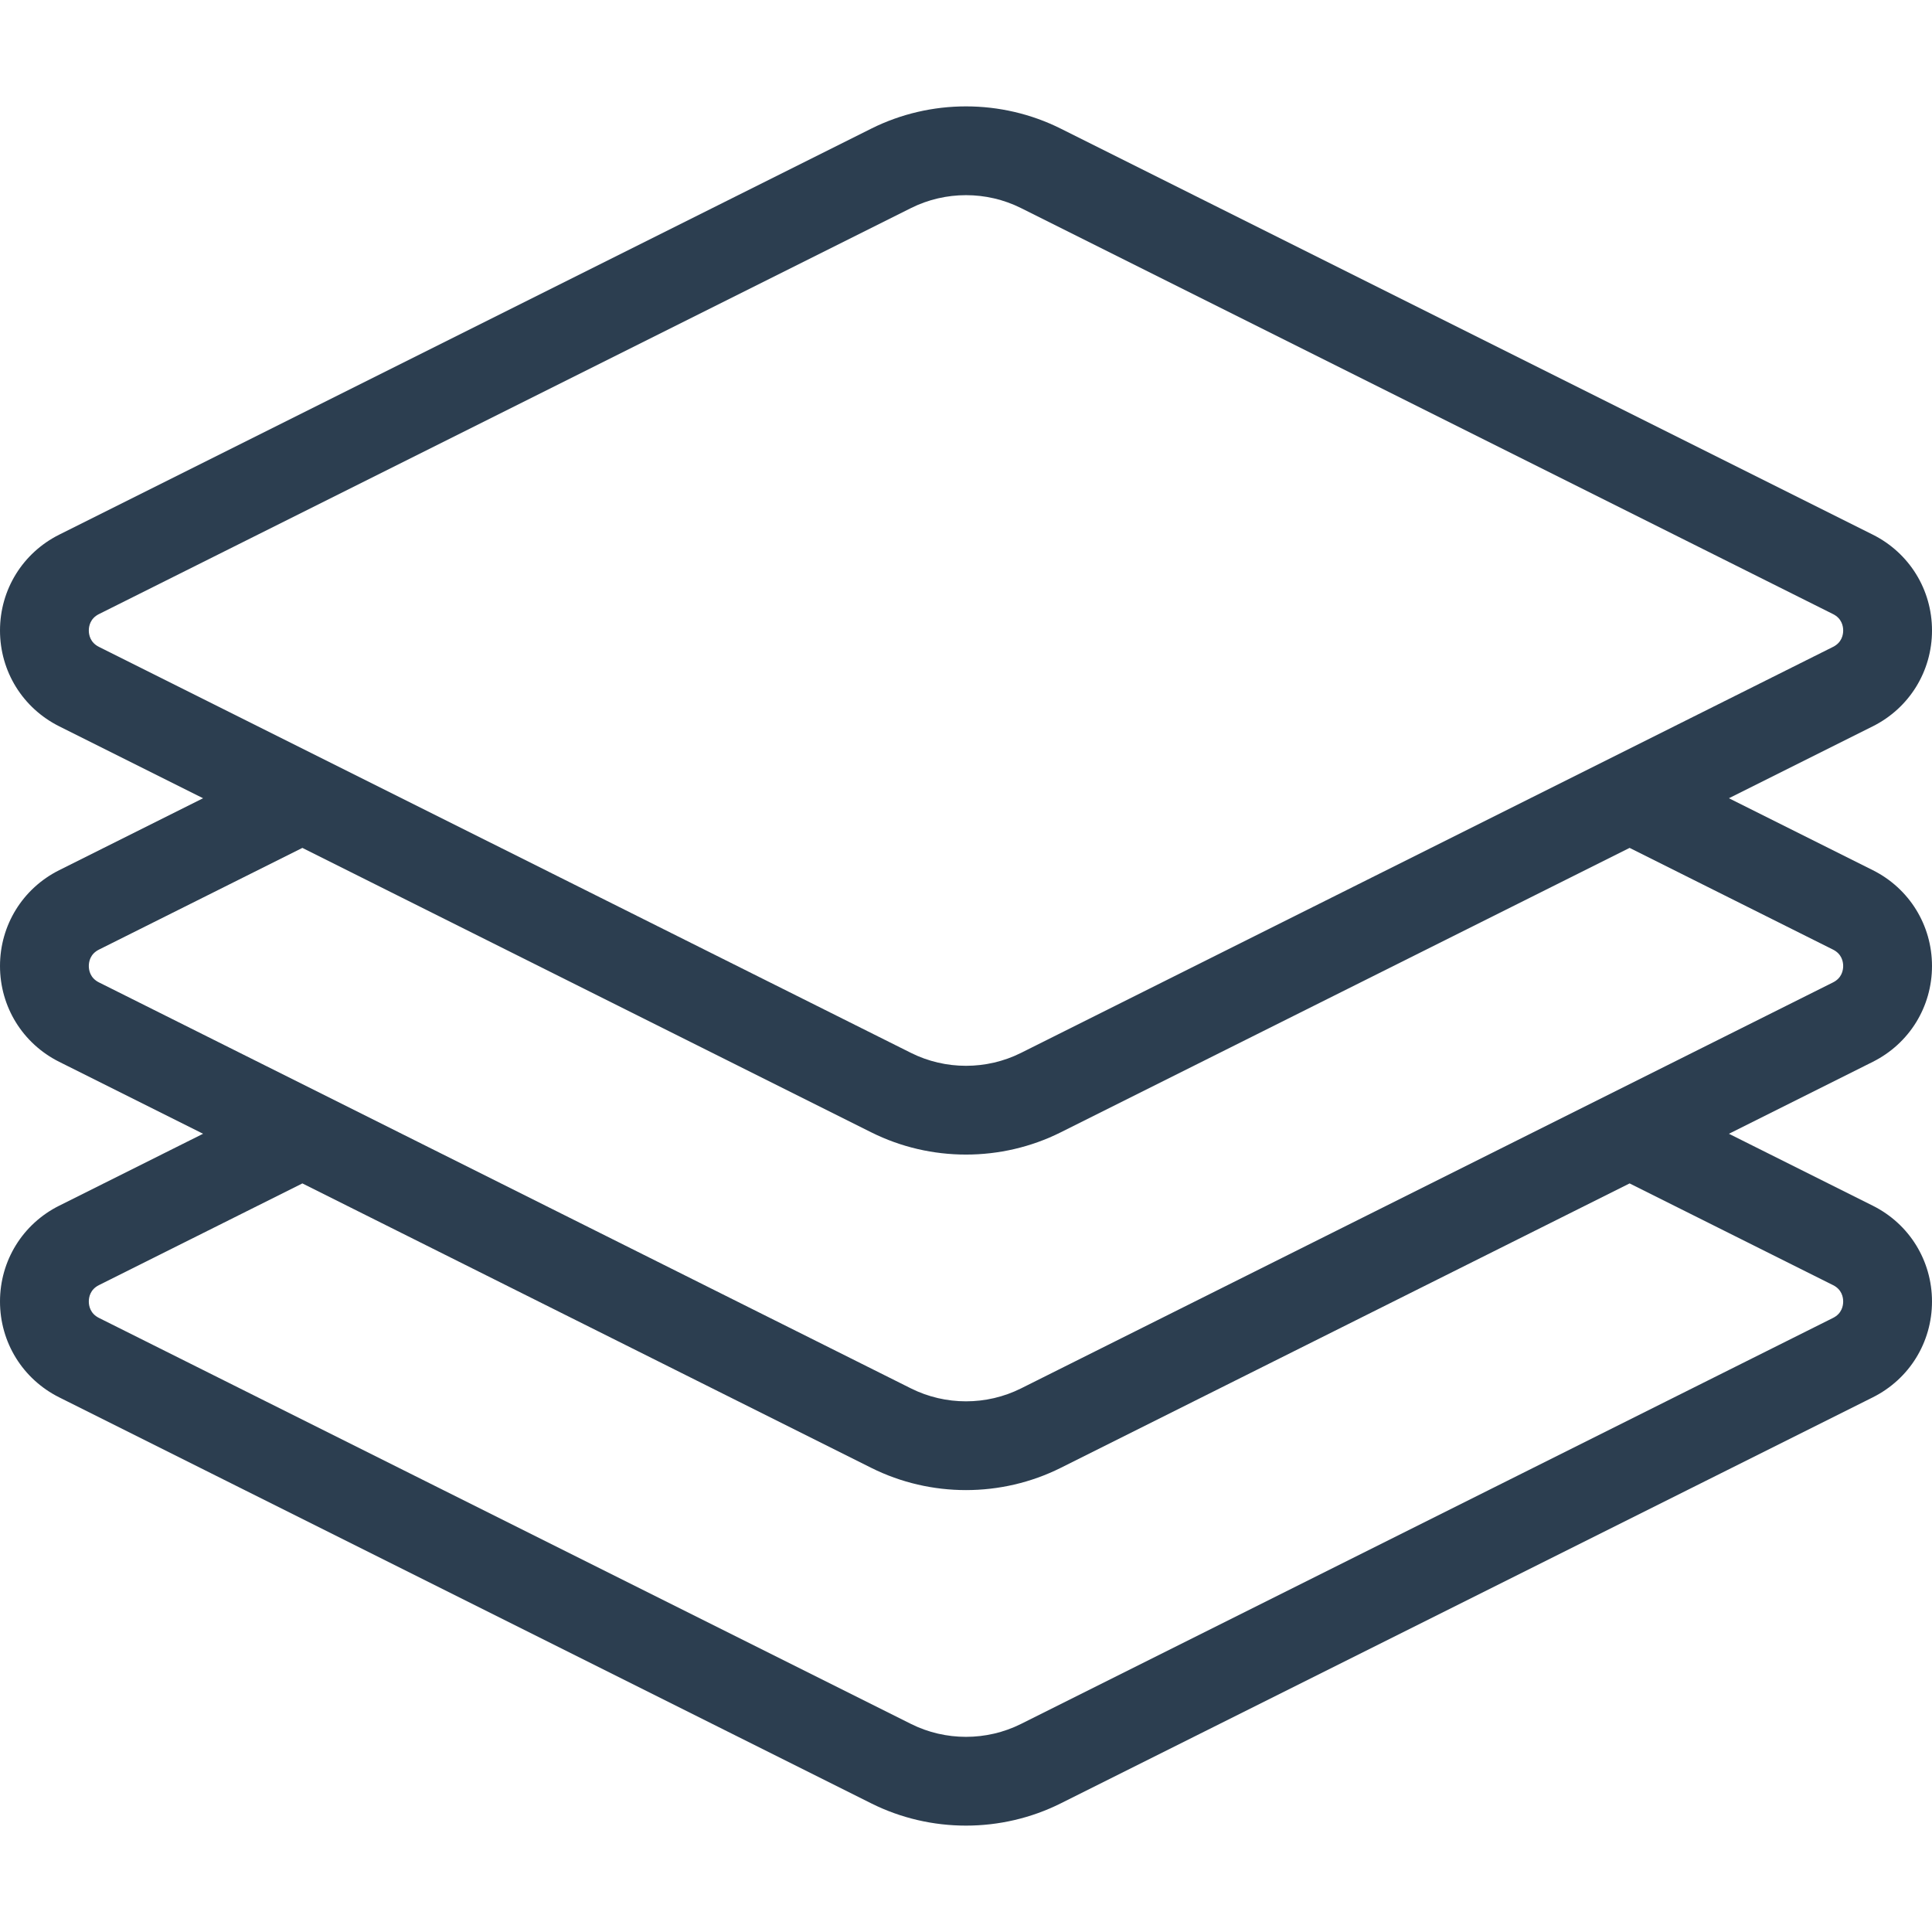
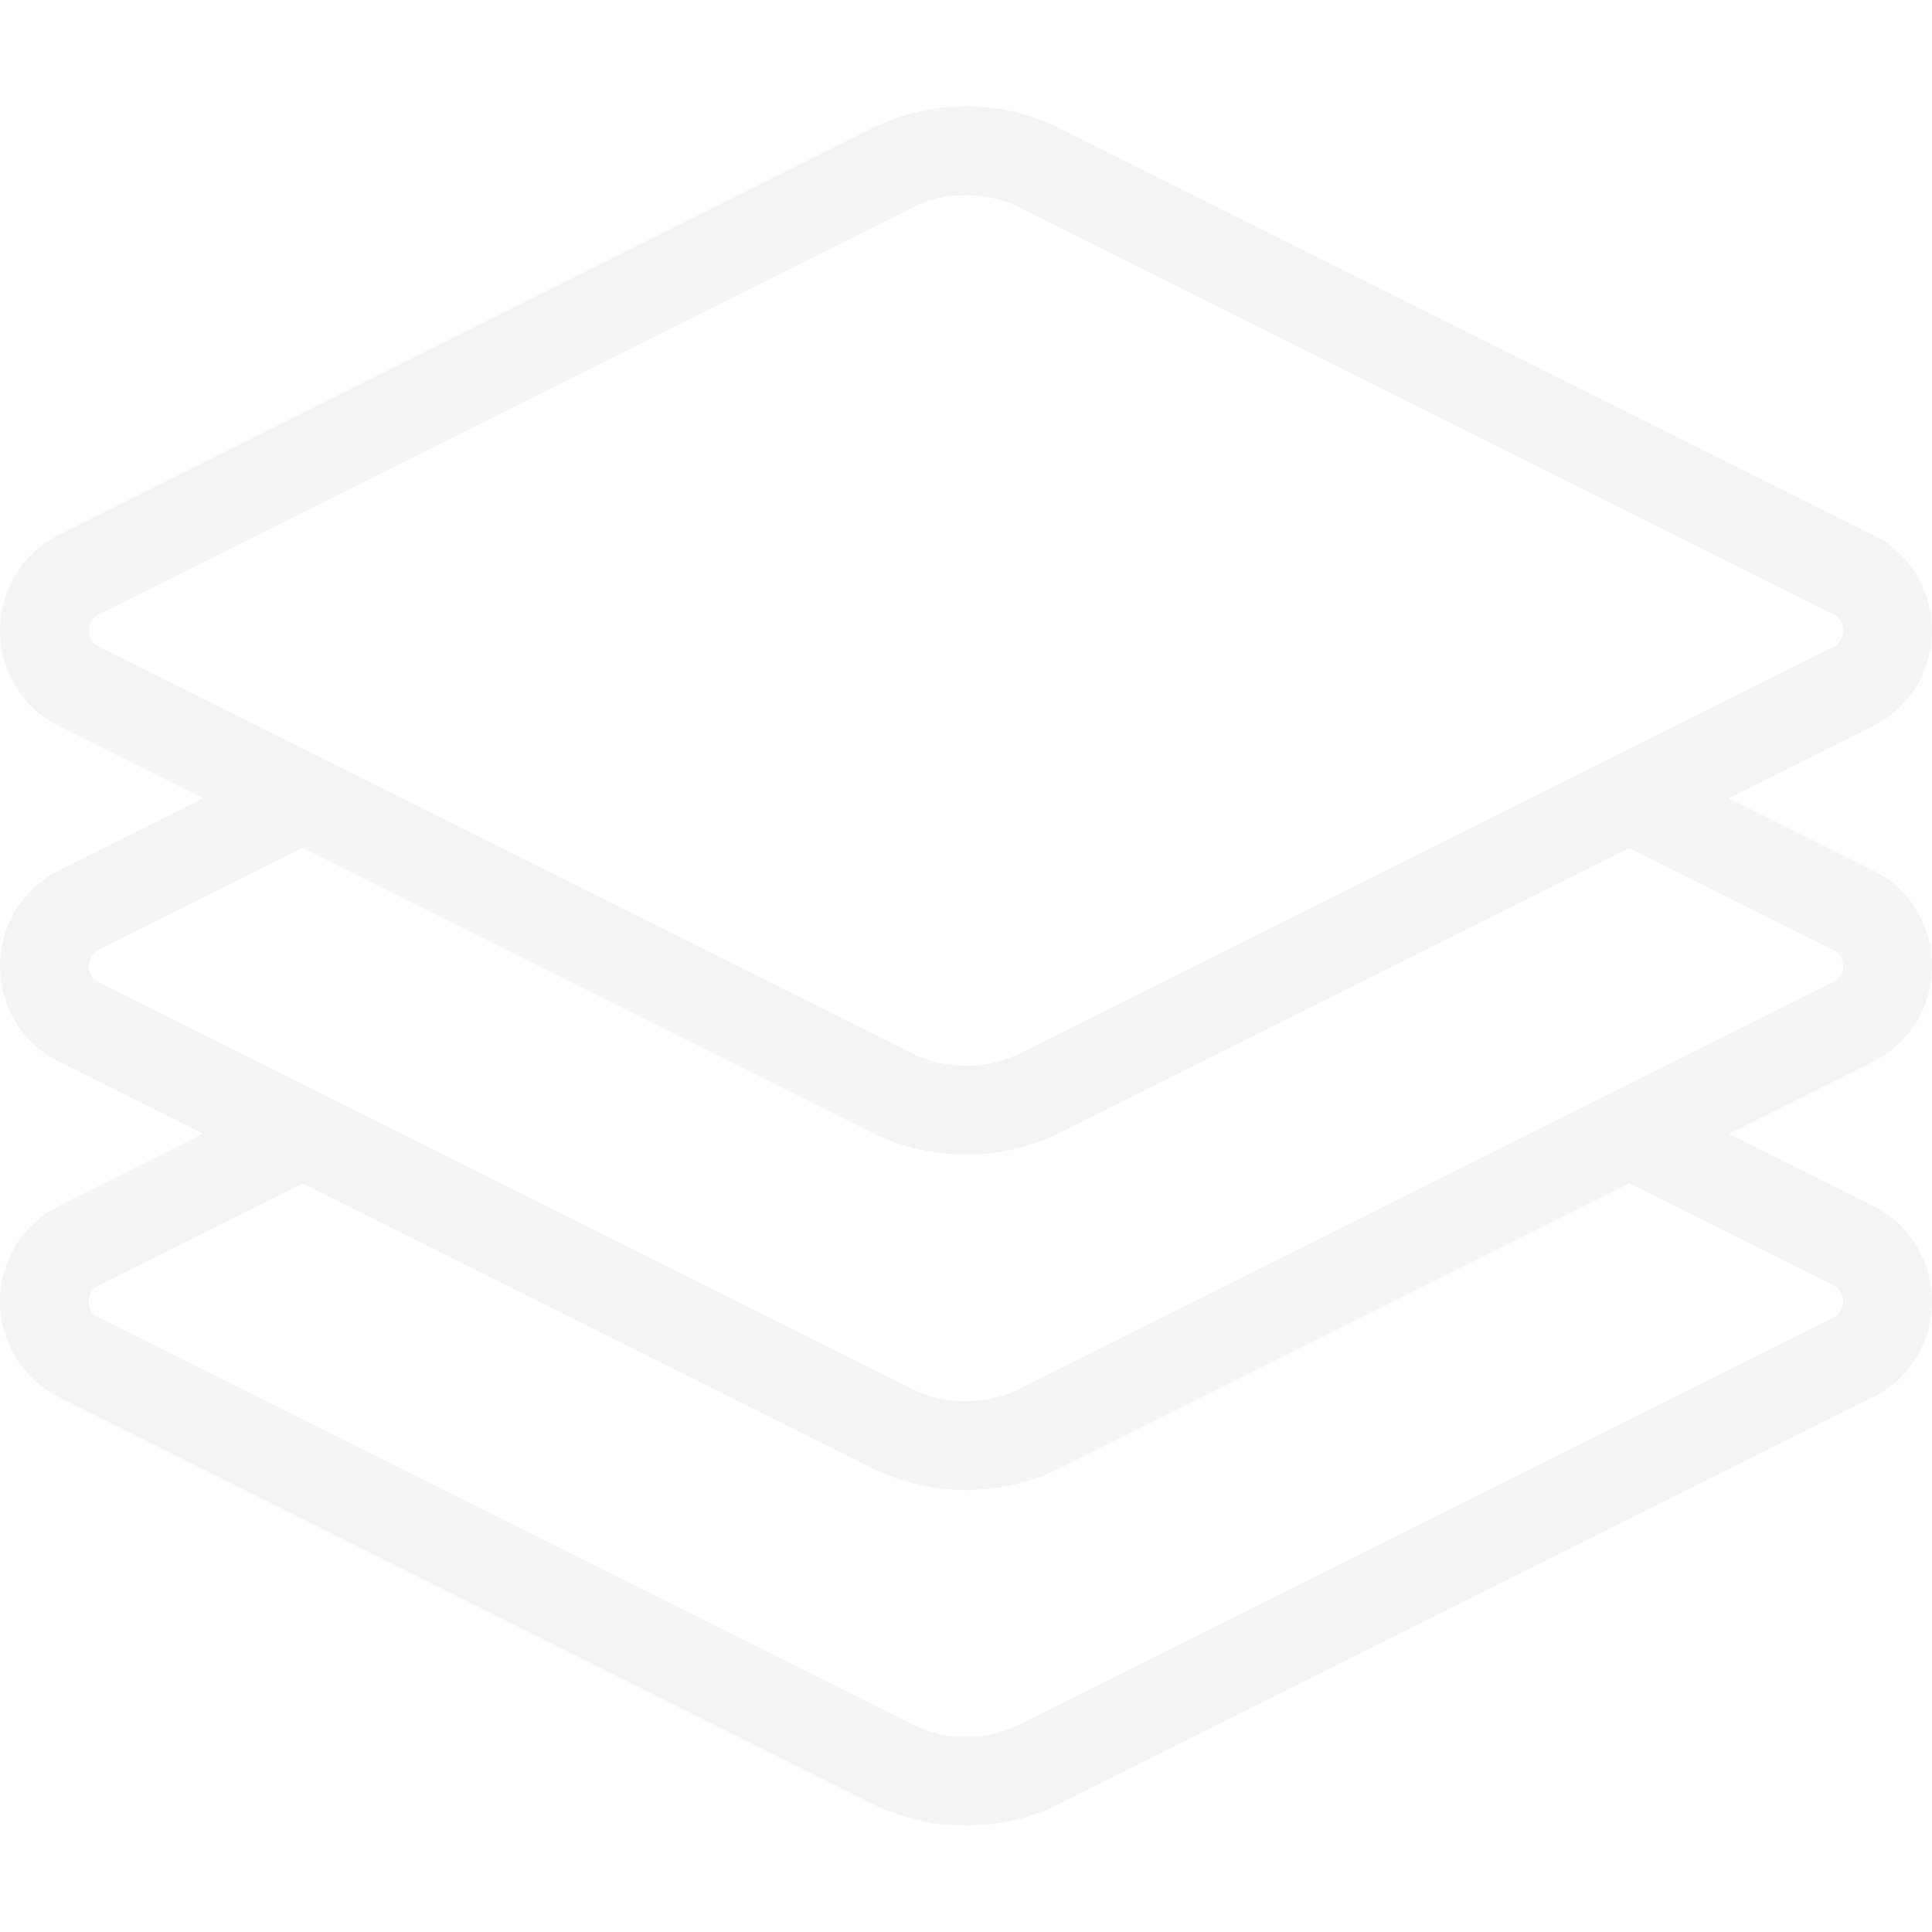
<svg xmlns="http://www.w3.org/2000/svg" version="1.1" id="Layer_1" x="0px" y="0px" viewBox="0 0 512.001 512.001" style="enable-background:new 0 0 512.001 512.001;" xml:space="preserve" width="512px" height="512px" class="">
  <g>
    <g>
      <g>
-         <path d="M512,256.001c0-10.821-6.012-20.551-15.694-25.398l-38.122-19.061l38.122-19.06c0.001-0.001,0.004-0.002,0.004-0.002    c9.68-4.845,15.692-14.576,15.692-25.397c0-10.819-6.013-20.55-15.694-25.397L281.09,34.08    c-15.712-7.849-34.47-7.849-50.185,0.001L15.691,141.691C6.013,146.534,0,156.264,0,167.084c0,10.821,6.012,20.551,15.694,25.398    l38.121,19.06l-38.126,19.063C6.012,235.45,0,245.18,0,256.001s6.012,20.551,15.694,25.397l38.121,19.061l-38.118,19.059    C6.02,324.353,0.004,334.08,0,344.902c-0.004,10.828,6.008,20.564,15.694,25.412l215.215,107.608    c7.856,3.925,16.471,5.886,25.09,5.886c8.619,0,17.238-1.963,25.095-5.887l215.215-107.608    c9.682-4.845,15.695-14.582,15.691-25.41c-0.004-10.822-6.02-20.549-15.694-25.381l-38.122-19.061l38.126-19.063    C505.988,276.552,512,266.822,512,256.001z M26.225,171.431c-2.339-1.171-2.687-3.226-2.687-4.346s0.35-3.175,2.683-4.343    L241.429,55.138c4.563-2.28,9.568-3.418,14.573-3.418c5.003,0,10.007,1.139,14.567,3.417L485.776,162.74    c2.337,1.17,2.687,3.225,2.687,4.345s-0.348,3.175-2.687,4.346L270.572,279.032c-9.125,4.558-20.019,4.558-29.139,0.001    L26.225,171.431z M485.783,340.575c2.33,1.164,2.679,3.215,2.679,4.336c0.001,1.123-0.348,3.182-2.683,4.35L270.571,456.865    c-9.125,4.558-20.019,4.559-29.139,0.001L26.225,349.262c-2.339-1.171-2.688-3.229-2.687-4.352c0-1.119,0.348-3.171,2.683-4.337    l53.912-26.956l150.776,75.387c7.856,3.925,16.471,5.886,25.089,5.886c8.619,0,17.238-1.963,25.095-5.887l150.772-75.386    L485.783,340.575z M485.778,260.345L270.571,367.949c-9.125,4.558-20.019,4.559-29.139,0.001L26.225,260.347    c-2.339-1.17-2.687-3.225-2.687-4.345c0-1.122,0.348-3.175,2.683-4.344l53.912-26.956l150.776,75.387    c7.855,3.925,16.472,5.886,25.089,5.886c8.617,0,17.237-1.962,25.094-5.888l150.774-75.386l53.908,26.954    c2.339,1.171,2.687,3.225,2.687,4.346C488.462,257.121,488.113,259.176,485.778,260.345z" data-original="#000000" class="active-path" data-old_color="#2c3e50" fill="#2c3e50" />
+         <path d="M512,256.001c0-10.821-6.012-20.551-15.694-25.398l-38.122-19.061l38.122-19.06c0.001-0.001,0.004-0.002,0.004-0.002    c9.68-4.845,15.692-14.576,15.692-25.397c0-10.819-6.013-20.55-15.694-25.397L281.09,34.08    c-15.712-7.849-34.47-7.849-50.185,0.001L15.691,141.691C6.013,146.534,0,156.264,0,167.084c0,10.821,6.012,20.551,15.694,25.398    l38.121,19.06l-38.126,19.063C6.012,235.45,0,245.18,0,256.001s6.012,20.551,15.694,25.397l38.121,19.061l-38.118,19.059    C6.02,324.353,0.004,334.08,0,344.902c-0.004,10.828,6.008,20.564,15.694,25.412l215.215,107.608    c7.856,3.925,16.471,5.886,25.09,5.886c8.619,0,17.238-1.963,25.095-5.887l215.215-107.608    c9.682-4.845,15.695-14.582,15.691-25.41c-0.004-10.822-6.02-20.549-15.694-25.381l-38.122-19.061l38.126-19.063    C505.988,276.552,512,266.822,512,256.001z M26.225,171.431c-2.339-1.171-2.687-3.226-2.687-4.346s0.35-3.175,2.683-4.343    L241.429,55.138c4.563-2.28,9.568-3.418,14.573-3.418c5.003,0,10.007,1.139,14.567,3.417L485.776,162.74    c2.337,1.17,2.687,3.225,2.687,4.345s-0.348,3.175-2.687,4.346L270.572,279.032c-9.125,4.558-20.019,4.558-29.139,0.001    L26.225,171.431z M485.783,340.575c2.33,1.164,2.679,3.215,2.679,4.336c0.001,1.123-0.348,3.182-2.683,4.35L270.571,456.865    c-9.125,4.558-20.019,4.559-29.139,0.001L26.225,349.262c-2.339-1.171-2.688-3.229-2.687-4.352c0-1.119,0.348-3.171,2.683-4.337    l53.912-26.956l150.776,75.387c7.856,3.925,16.471,5.886,25.089,5.886c8.619,0,17.238-1.963,25.095-5.887l150.772-75.386    L485.783,340.575z M485.778,260.345L270.571,367.949c-9.125,4.558-20.019,4.559-29.139,0.001L26.225,260.347    c-2.339-1.17-2.687-3.225-2.687-4.345c0-1.122,0.348-3.175,2.683-4.344l53.912-26.956l150.776,75.387    c7.855,3.925,16.472,5.886,25.089,5.886c8.617,0,17.237-1.962,25.094-5.888l150.774-75.386l53.908,26.954    c2.339,1.171,2.687,3.225,2.687,4.346C488.462,257.121,488.113,259.176,485.778,260.345z" data-original="#000000" class="active-path" data-old_color="#2c3e50" fill="rgb(245, 245, 245)" />
      </g>
    </g>
  </g>
</svg>
